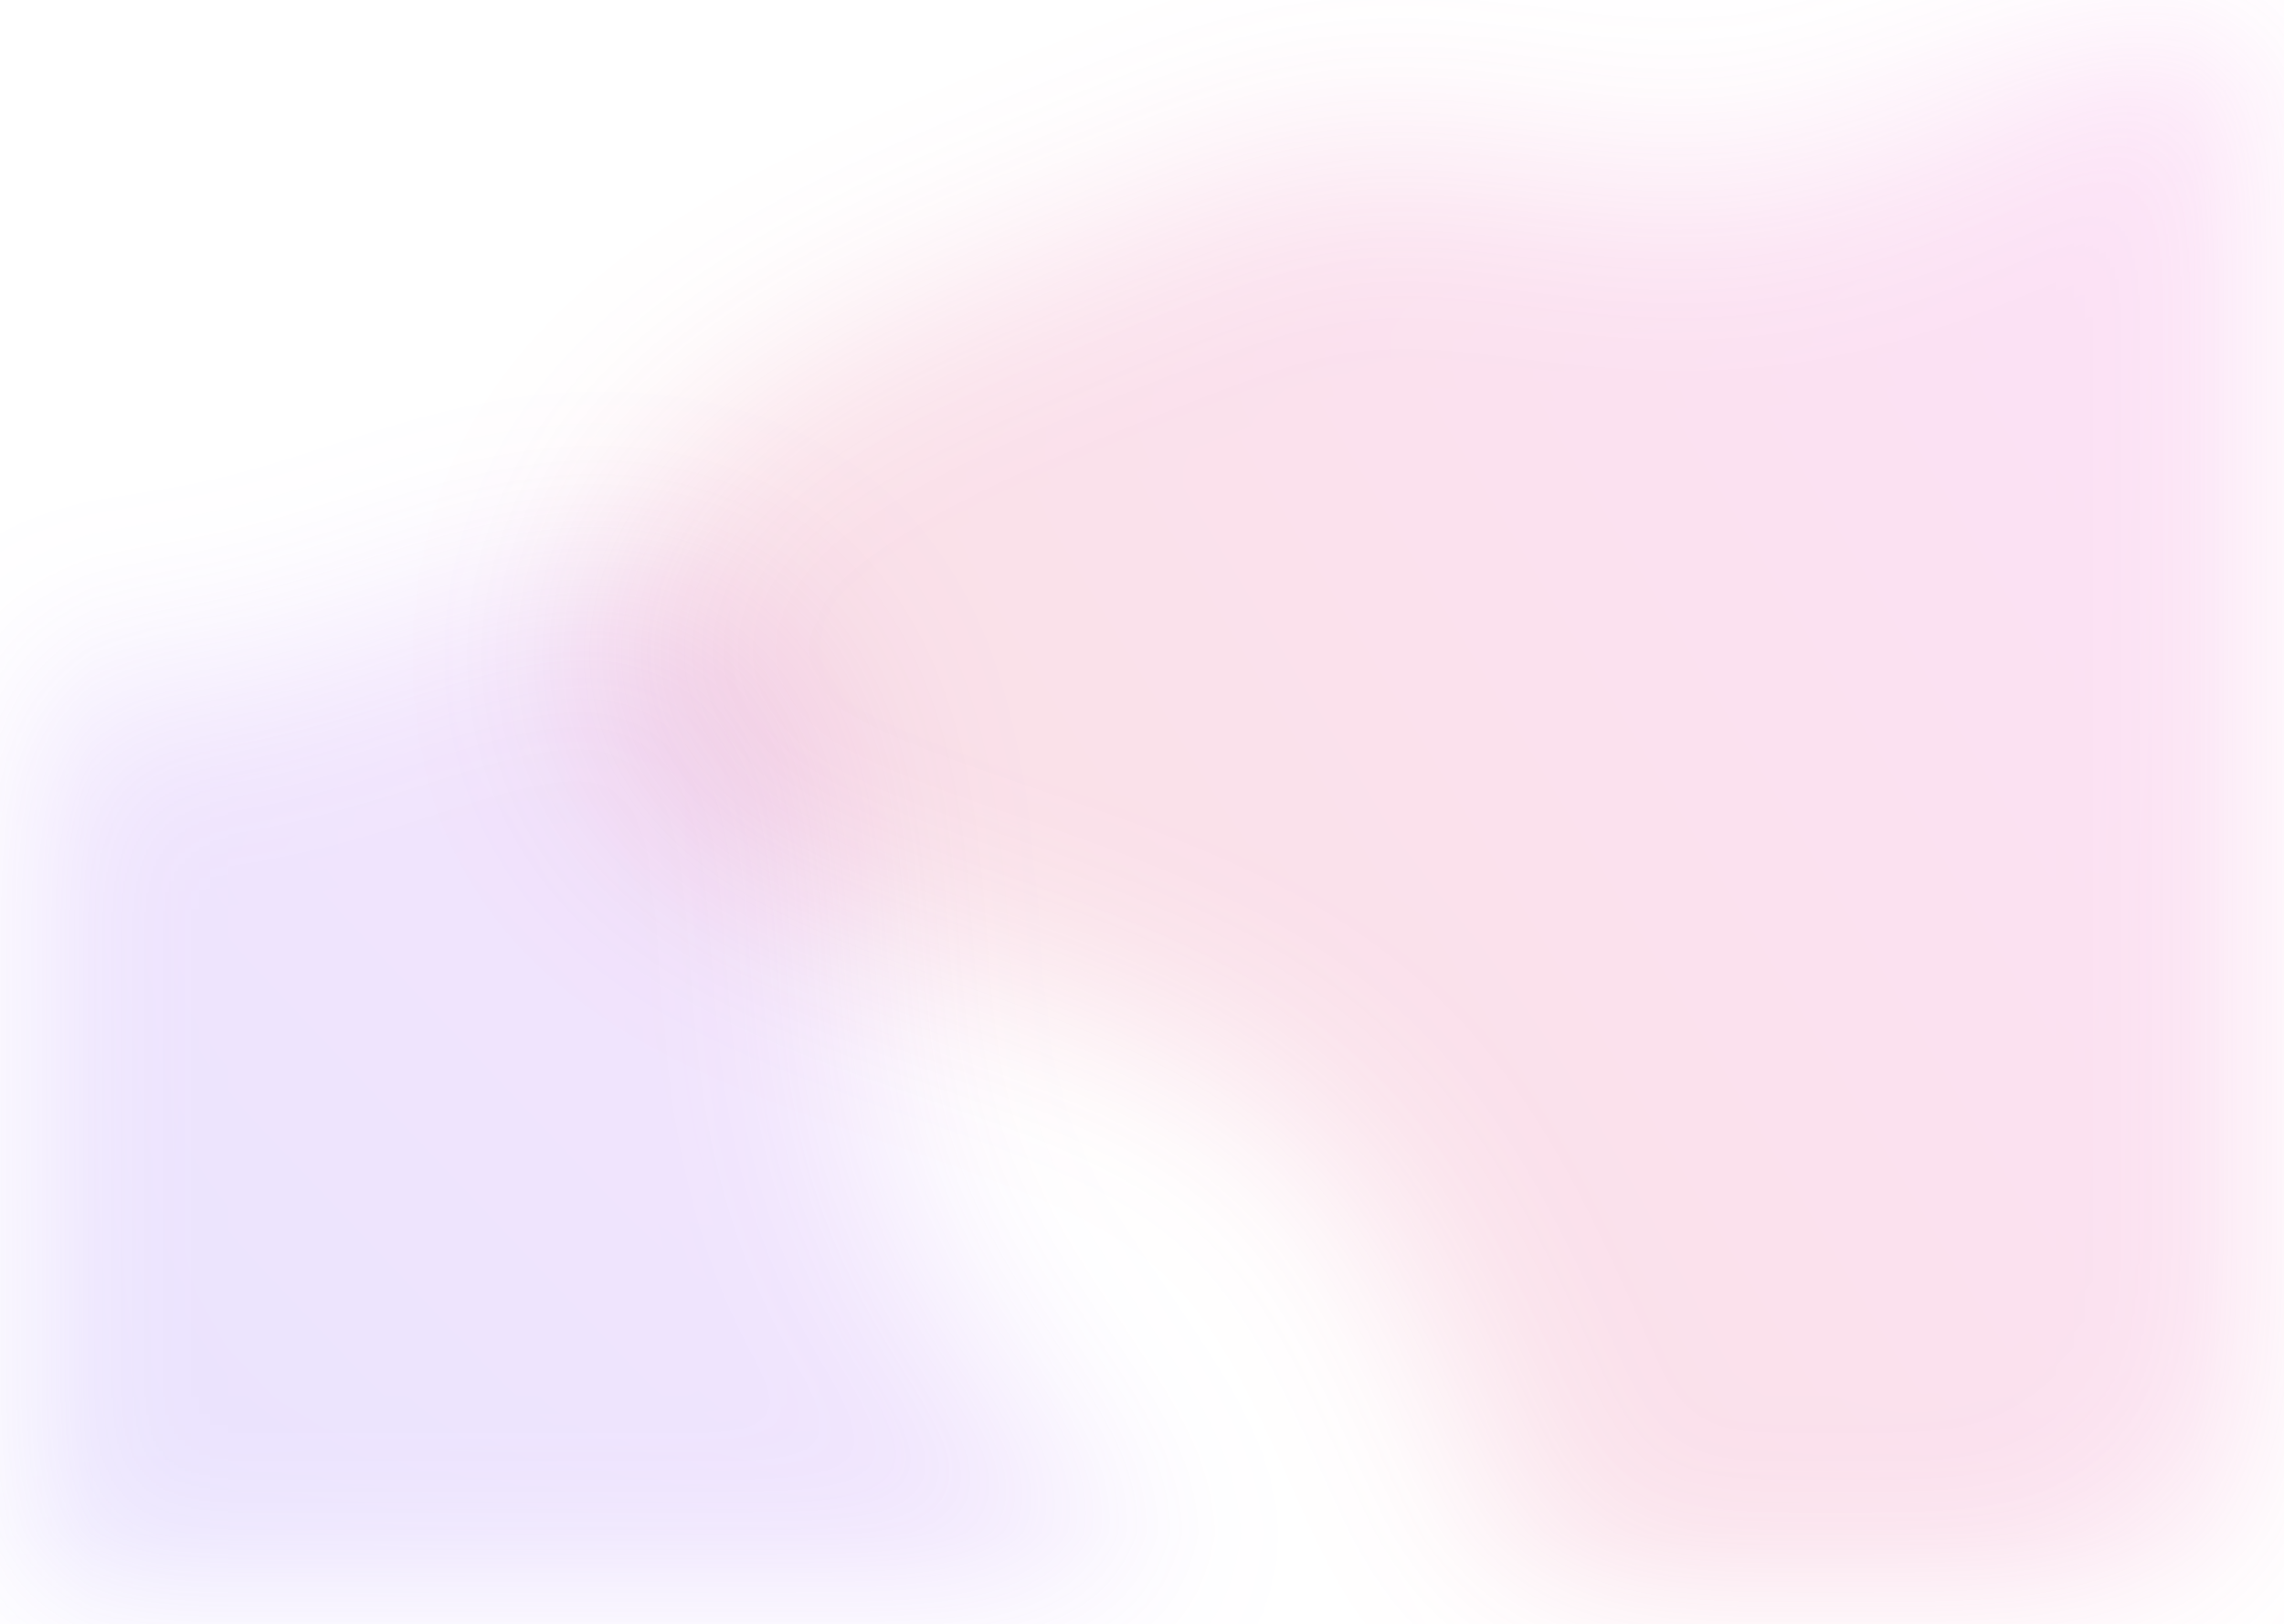
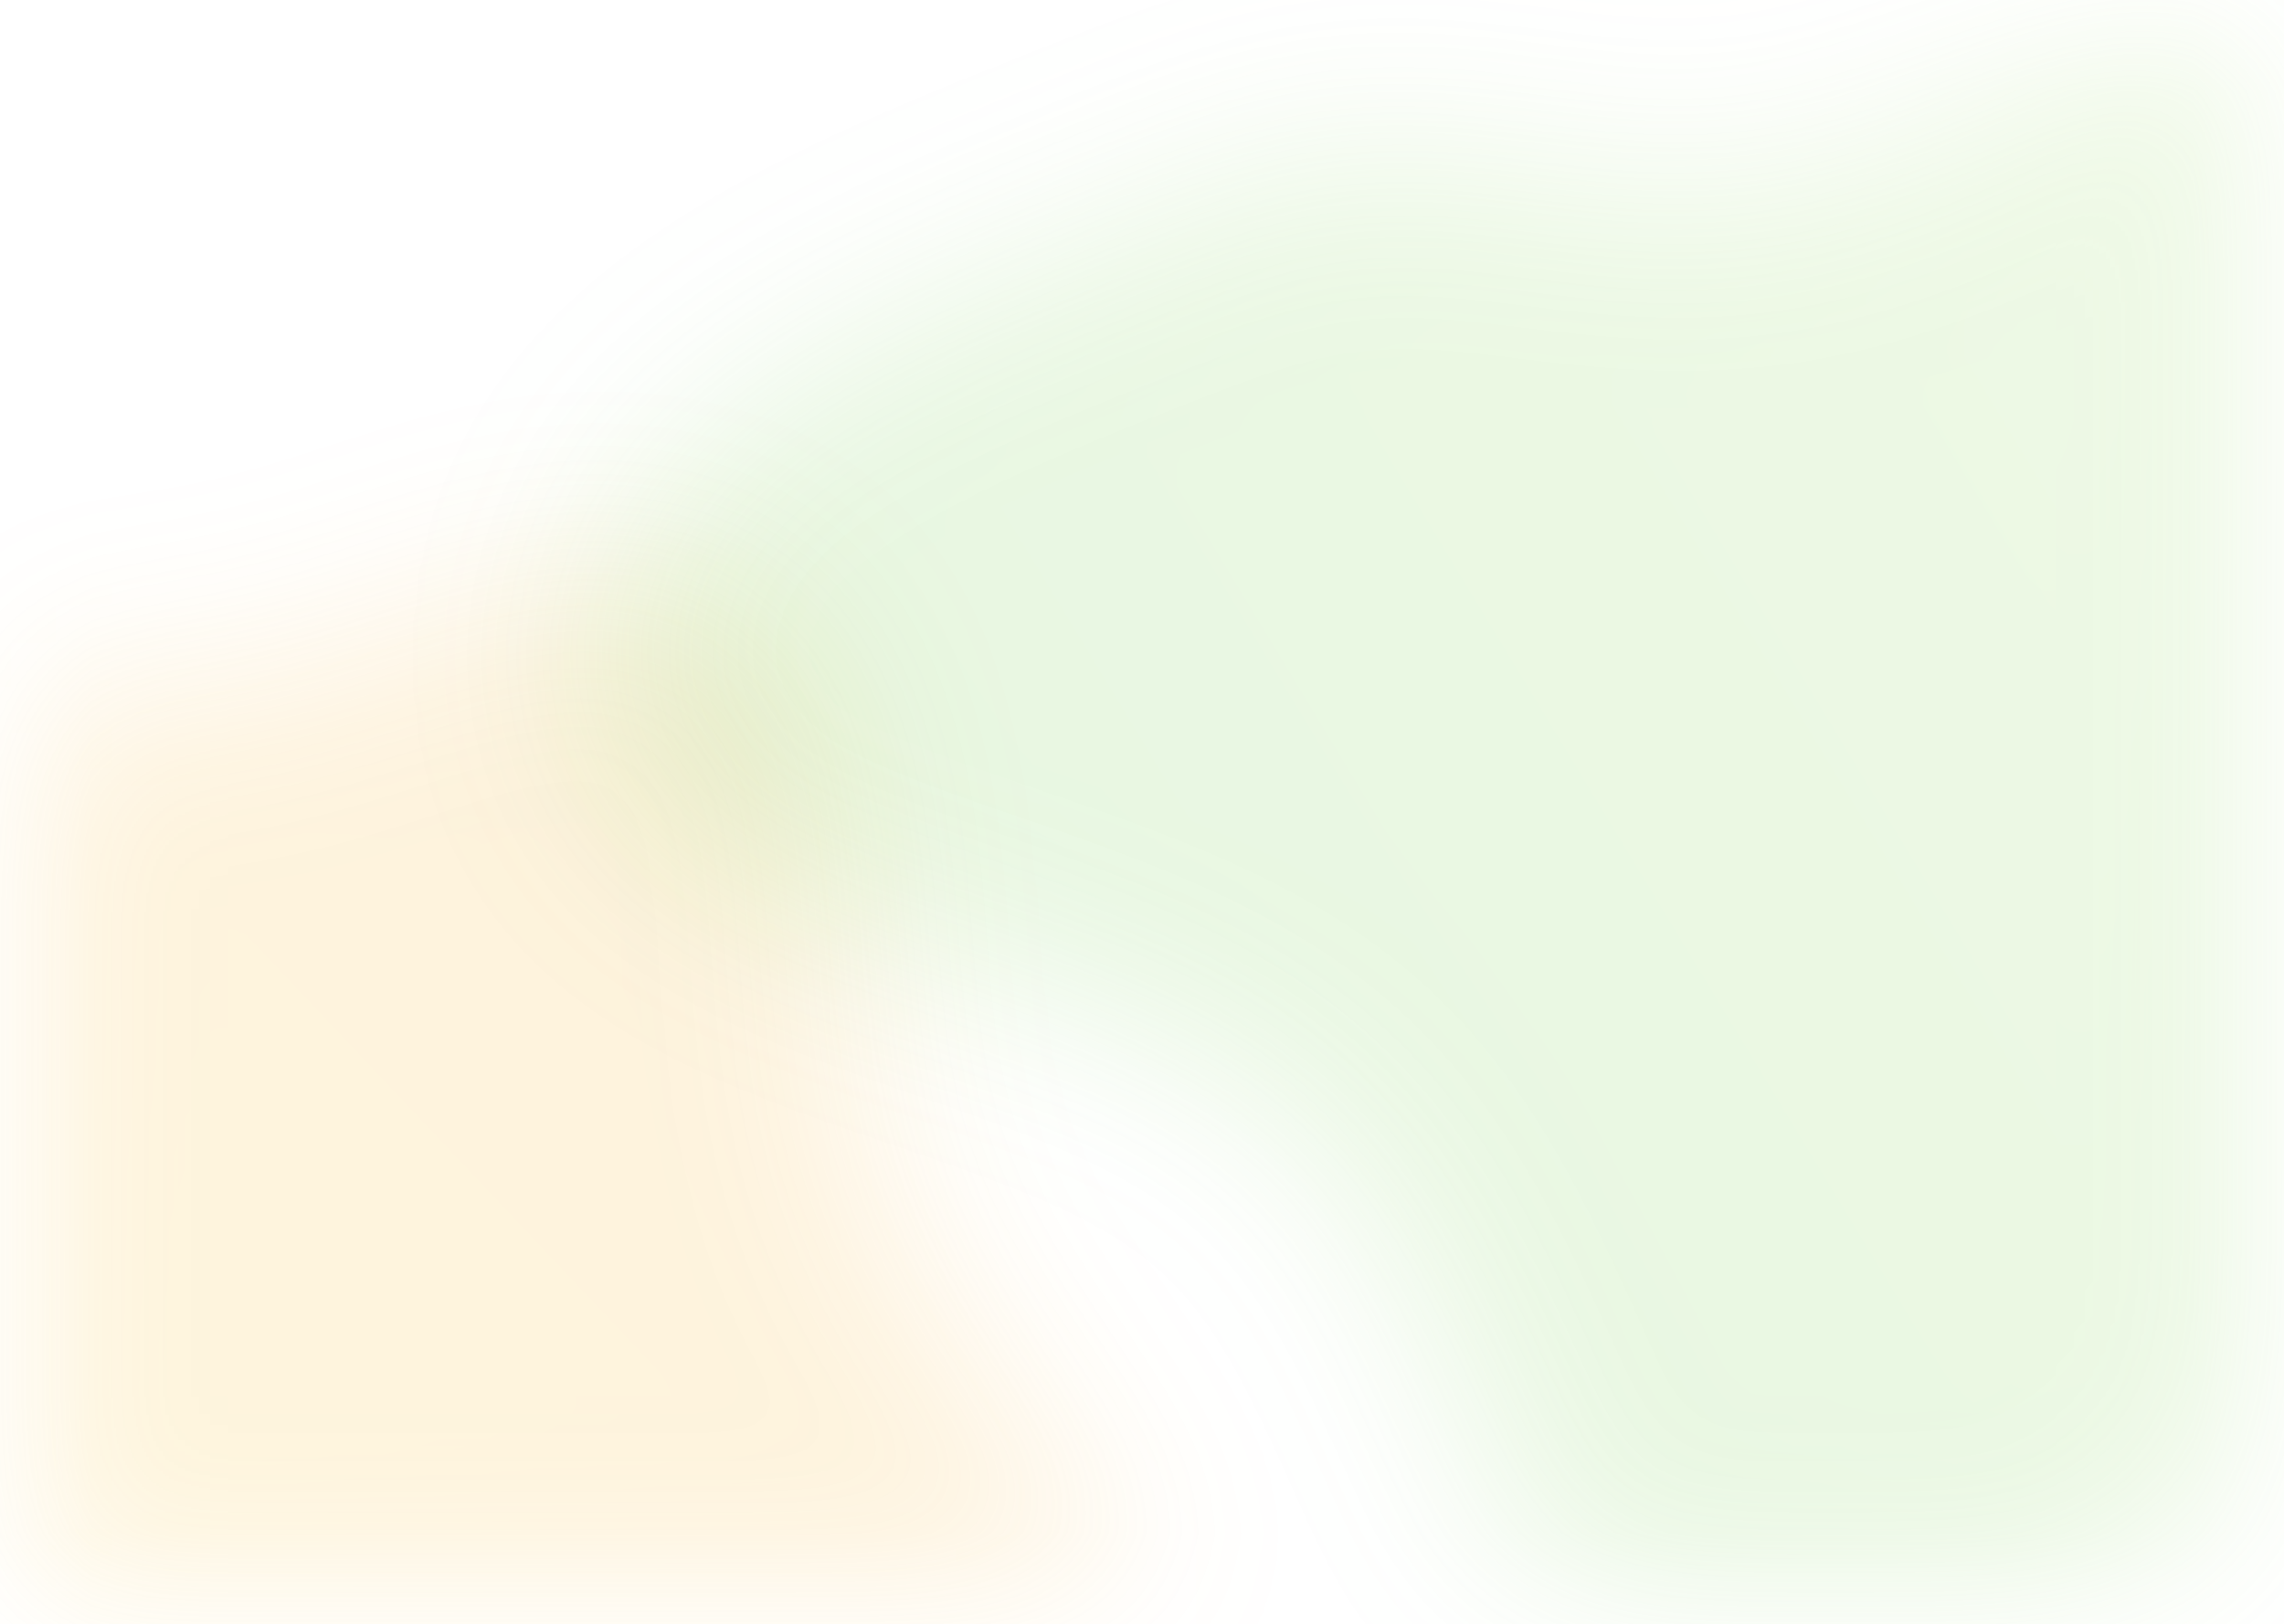
<svg xmlns="http://www.w3.org/2000/svg" width="1440" height="1024" fill="none" viewBox="0 0 1440 1024"> {/* Added viewBox */}
  <defs>
    <linearGradient id="b" x1="373" x2="1995.44" y1="1100" y2="118.03" gradientUnits="userSpaceOnUse">
-       <stop stop-color="#D83333" />
-       <stop offset="1" stop-color="#F041FF" />
+       <stop stop-color="#52C234" />
+       <stop offset="1" stop-color="#A8E063" />
    </linearGradient>
    <linearGradient id="a" x1="107.37" x2="1130.66" y1="1993.35" y2="1026.31" gradientUnits="userSpaceOnUse">
-       <stop stop-color="#3245FF" />
-       <stop offset="1" stop-color="#BC52EE" />
+       <stop stop-color="#F9D423" />
+       <stop offset="1" stop-color="#F6A623" />
    </linearGradient>

    {/* --- Add the Blur Filter Definition --- */}
    <filter id="backgroundBlur" x="-50%" y="-50%" width="200%" height="200%">
      <feGaussianBlur stdDeviation="60" /> {/* Adjust blur amount here */}
    </filter>
    {/* --- End Filter Definition --- */}

  </defs>

  {/* Apply the filter to both paths */}
  <path fill="url(#a)" fill-rule="evenodd" d="M-217.58 475.75c91.82-72.02 225.52-29.38 341.2-44.74C240 415.56 372.33 315.14 466.77 384.9c102.9 76.02 44.74 246.76 90.31 366.31 29.83 78.24 90.48 136.14 129.48 210.23 57.92 109.99 169.67 208.23 155.9 331.77-13.52 121.26-103.42 264.33-224.23 281.37-141.96 20.03-232.72-220.96-374.06-196.99-151.7 25.73-172.68 330.24-325.85 315.72-128.6-12.2-110.9-230.73-128.15-358.76-12.16-90.14 65.87-176.25 44.1-264.57-26.42-107.2-167.12-163.46-176.72-273.45-10.15-116.29 33.01-248.75 124.87-320.79Z" clip-rule="evenodd" style="opacity:.154" filter="url(#backgroundBlur)" />
  <path fill="url(#b)" fill-rule="evenodd" d="M1103.43 115.43c146.42-19.45 275.33-155.84 413.5-103.59 188.09 71.13 409 212.64 407.06 413.88-1.94 201.25-259.28 278.6-414.96 405.96-130 106.35-240.24 294.39-405.6 265.3-163.7-28.8-161.93-274.12-284.34-386.66-134.95-124.06-436-101.46-445.82-284.6-9.68-180.38 247.41-246.3 413.54-316.9 101.01-42.93 207.83 21.06 316.62 6.61Z" clip-rule="evenodd" style="opacity:.154" filter="url(#backgroundBlur)" />
</svg>
